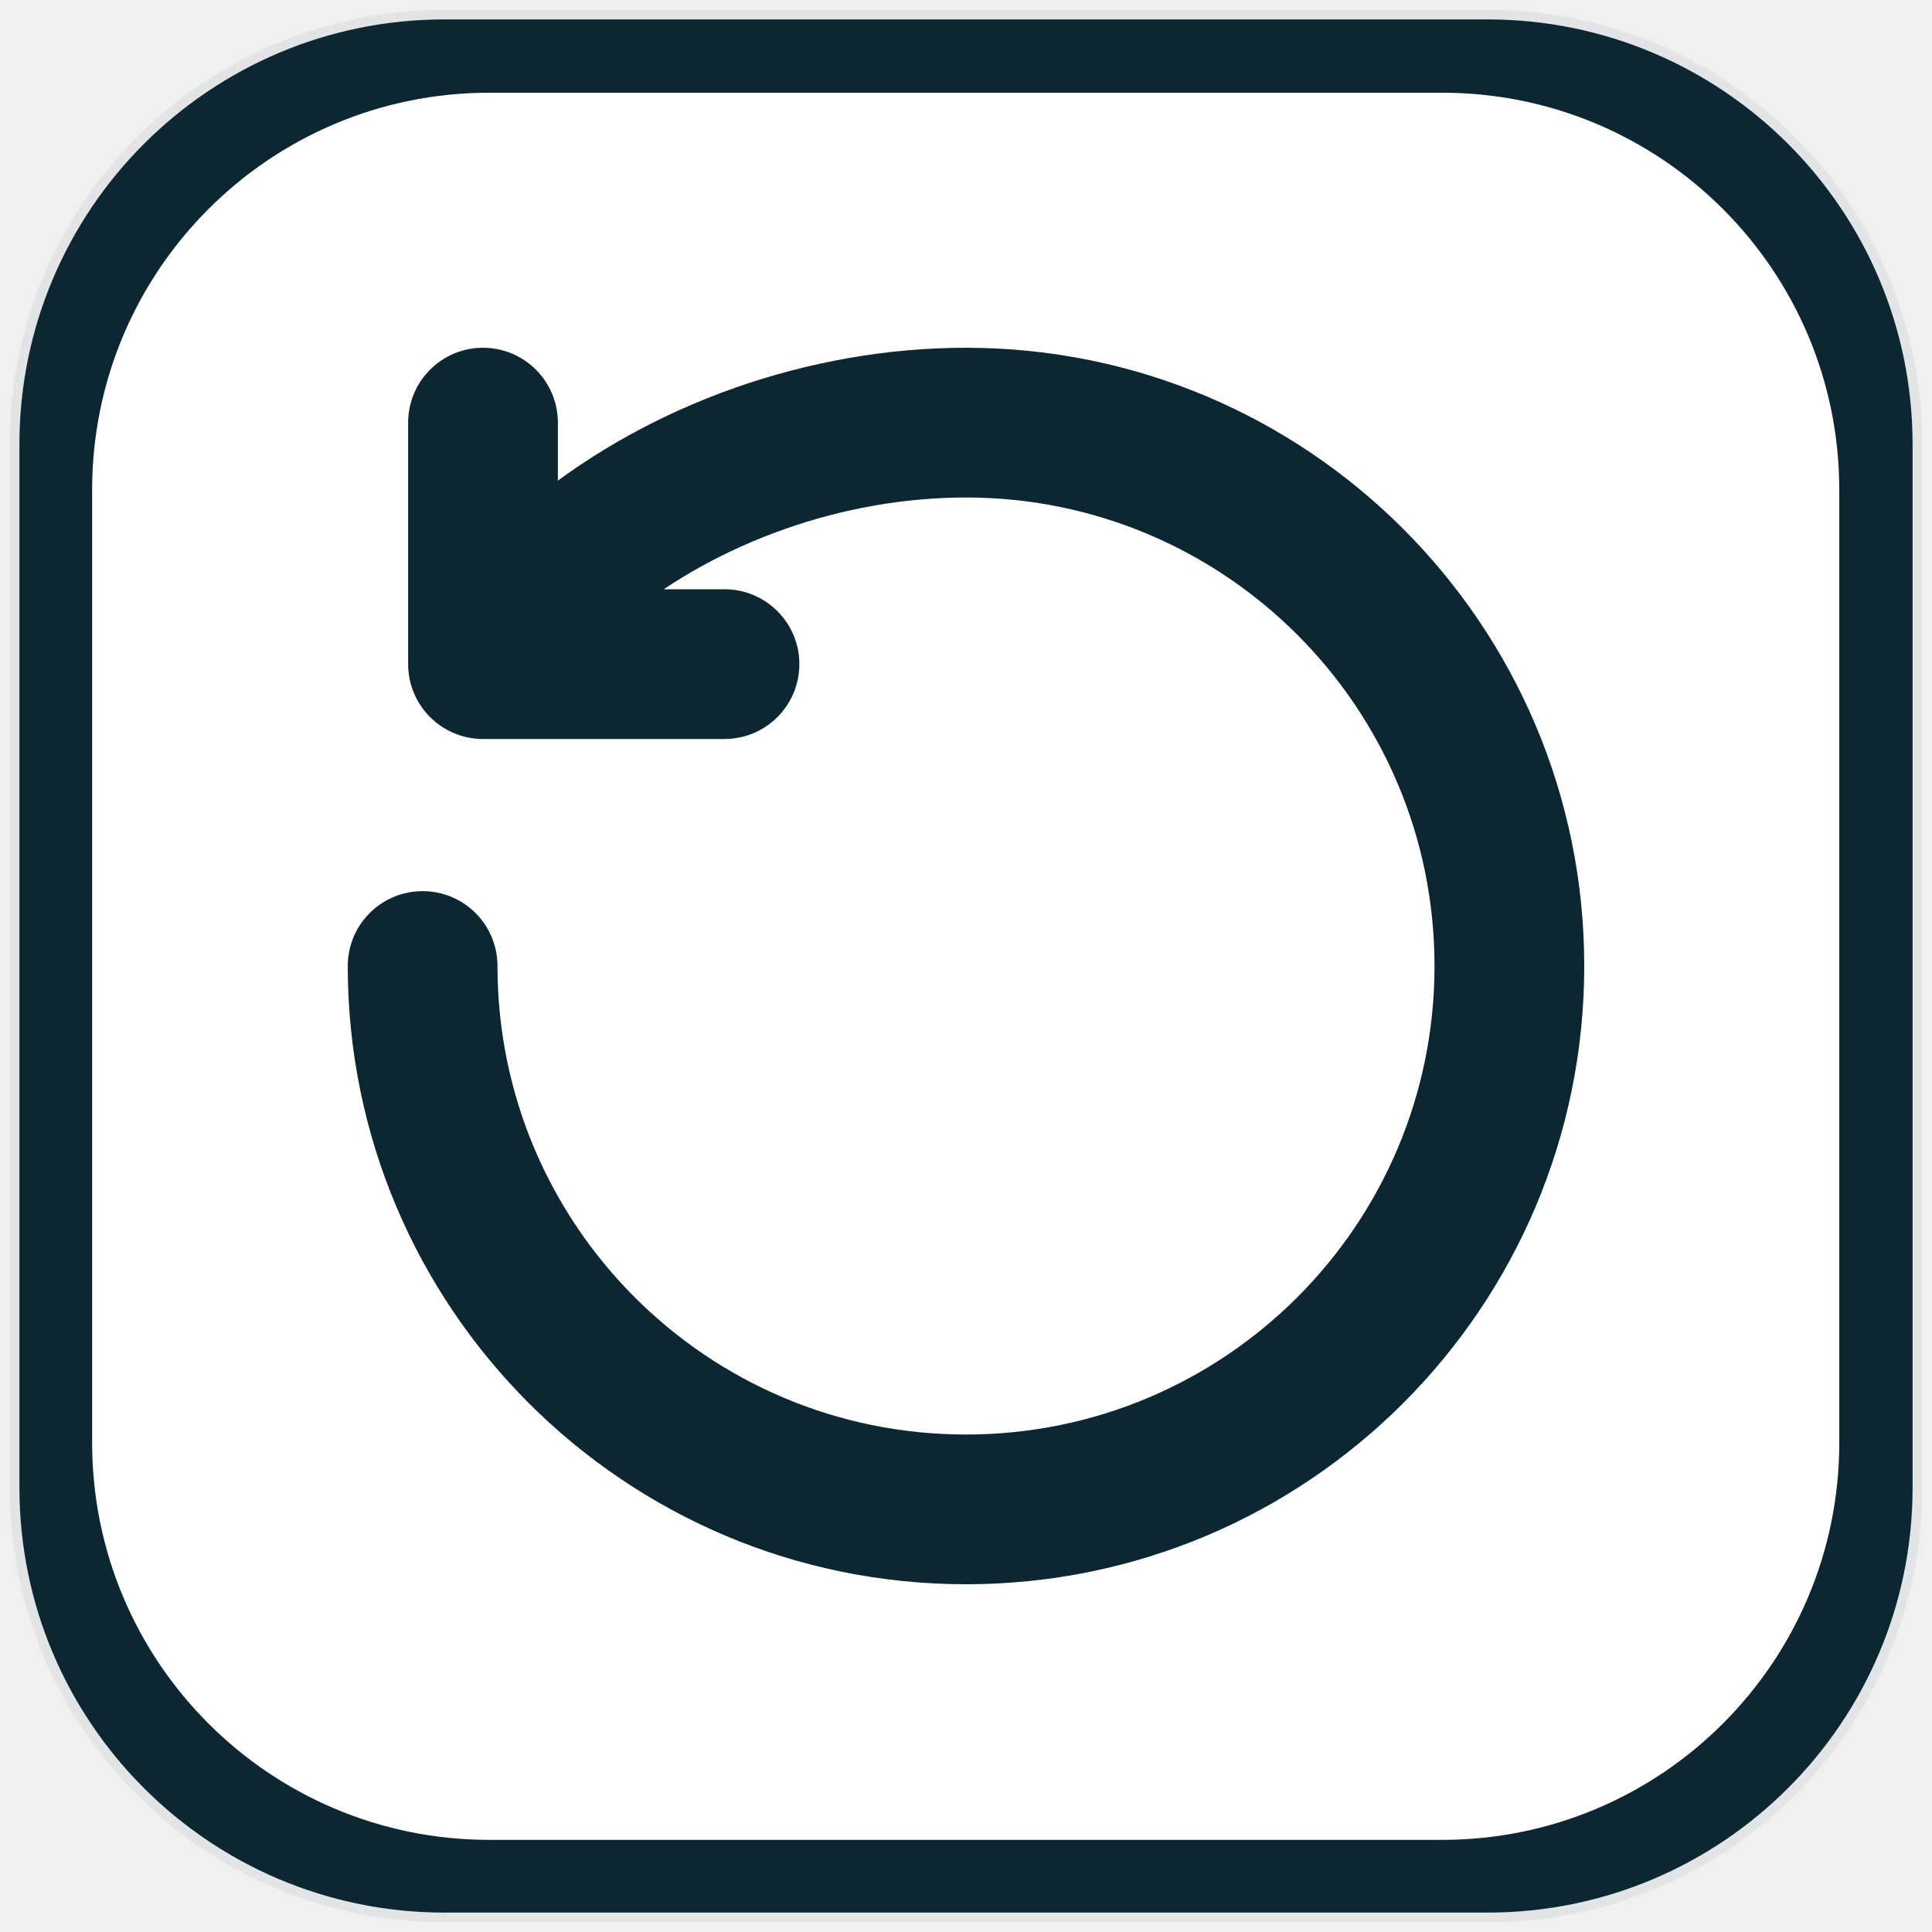
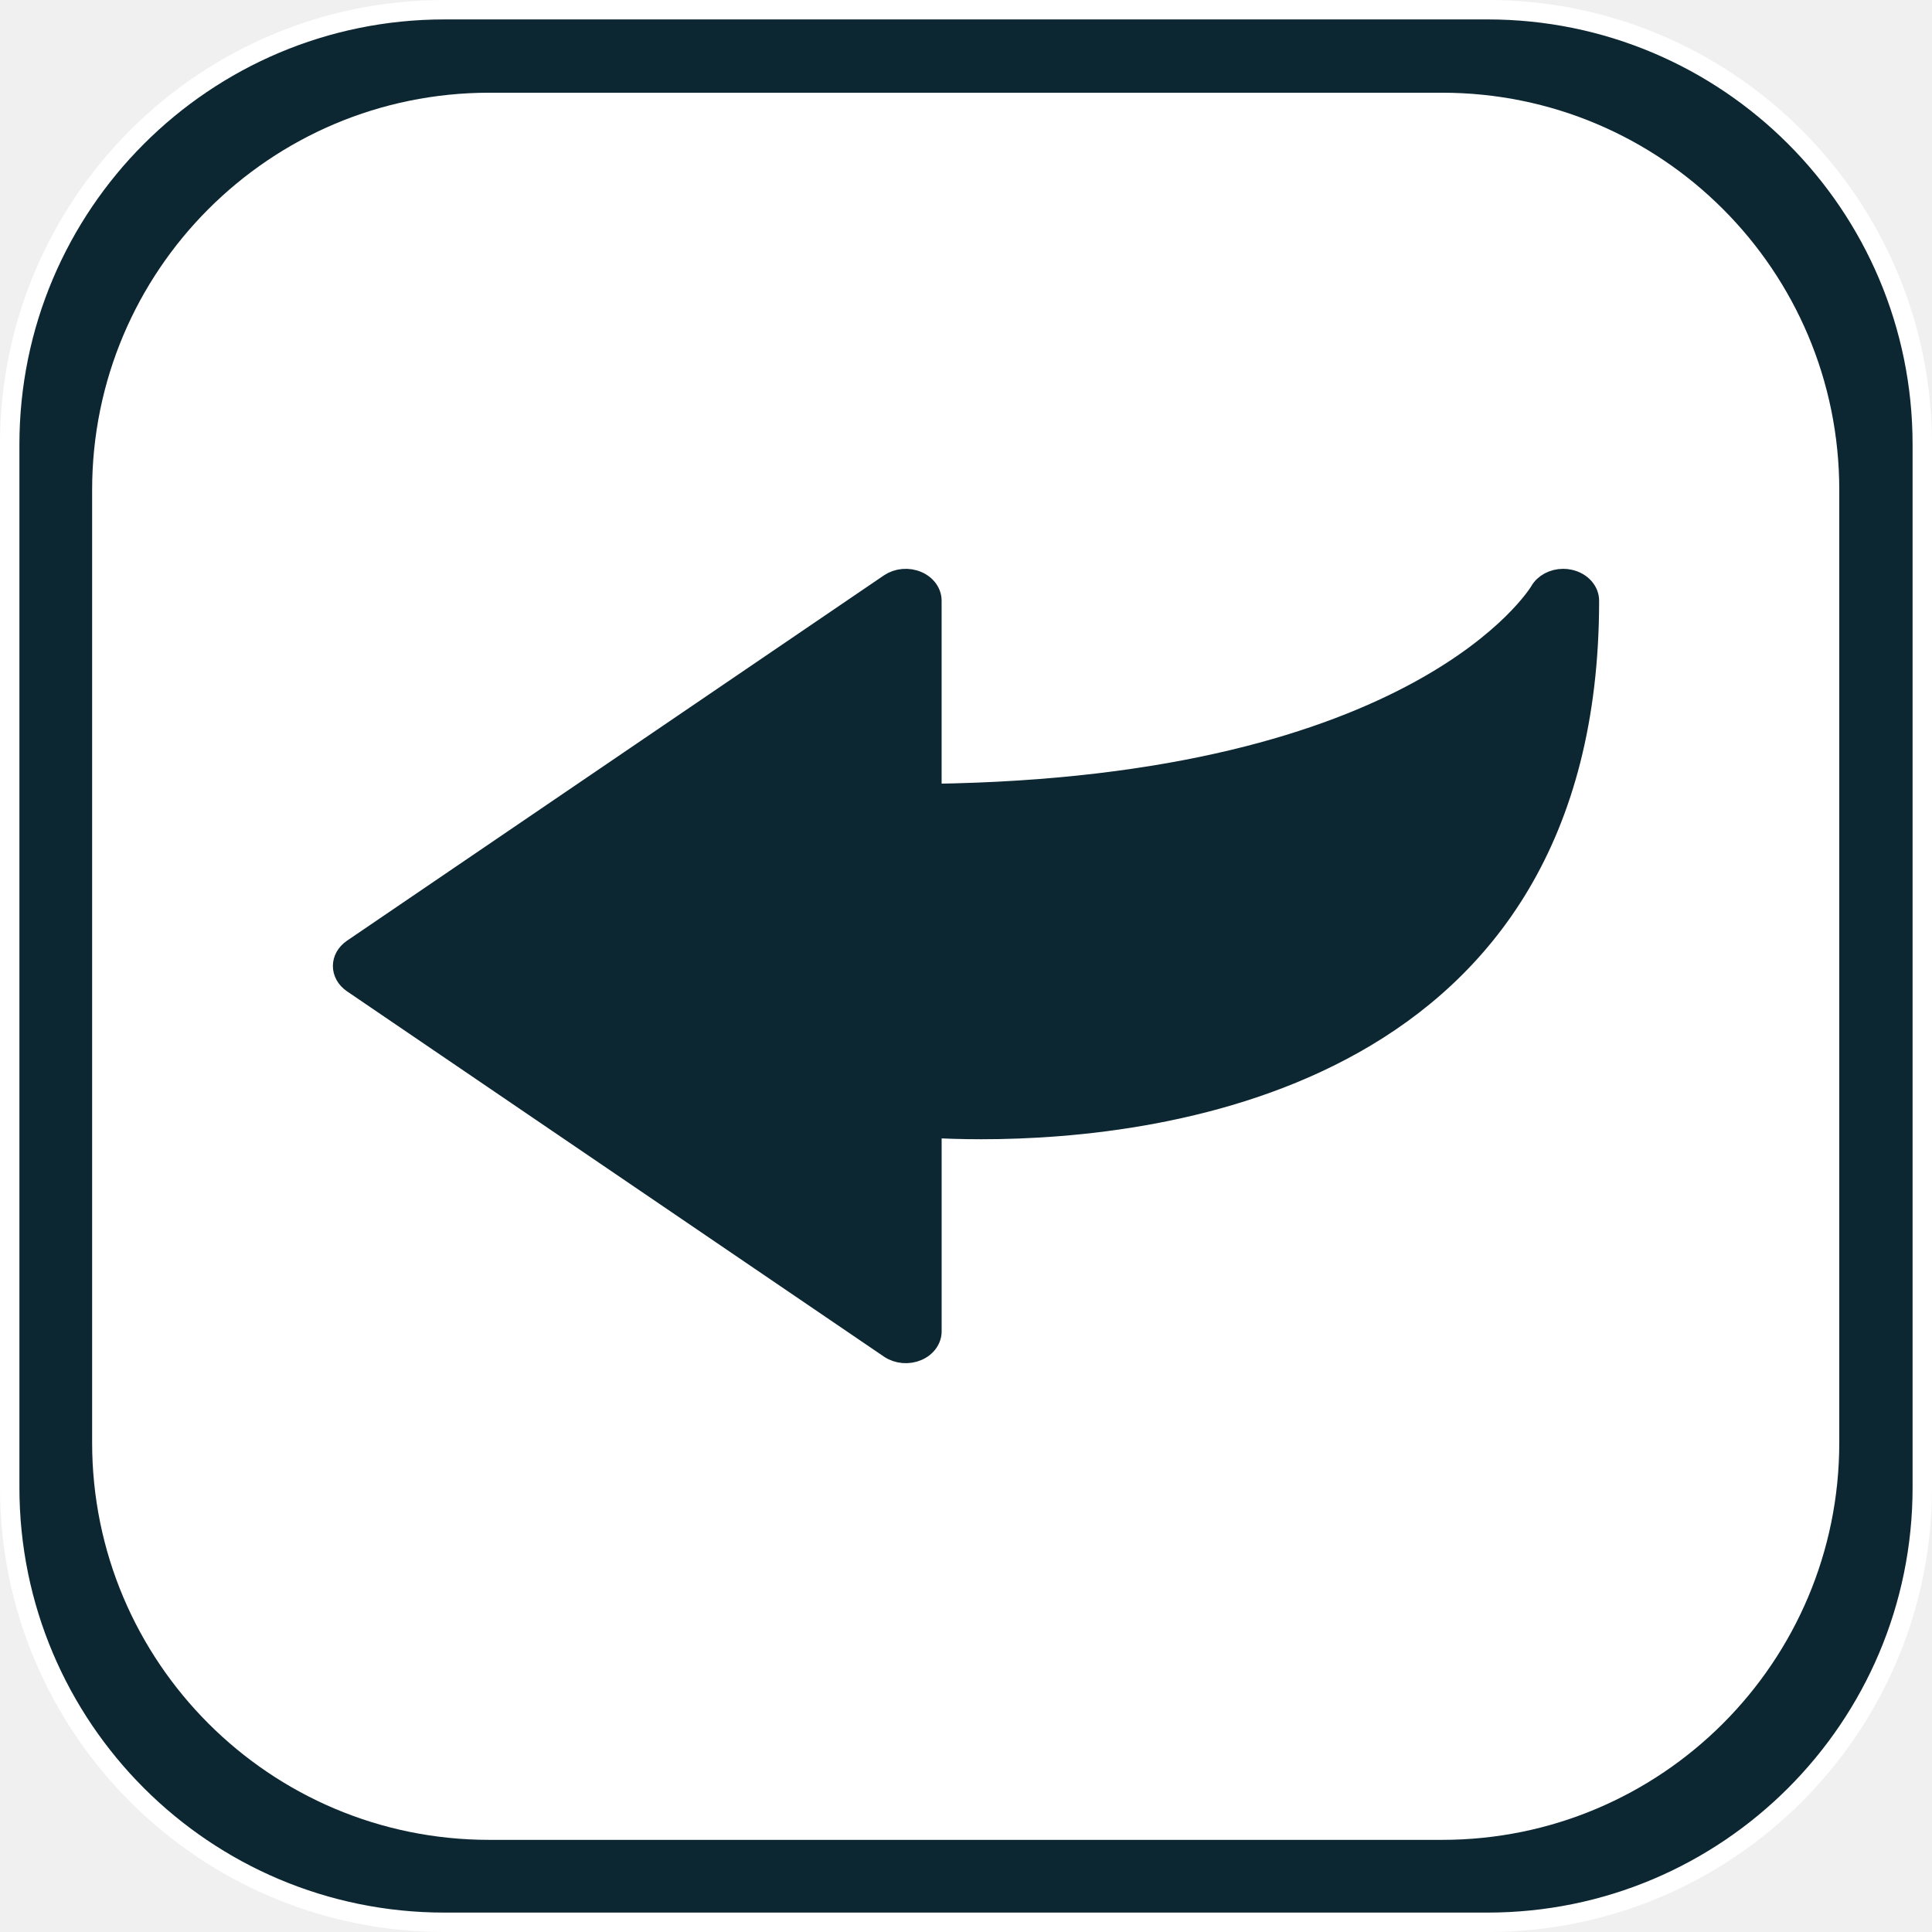
- <svg xmlns="http://www.w3.org/2000/svg" width="200mm" height="200mm" viewBox="0 0 200 200" version="1.1" id="svg5">
-   <defs id="defs2" />
+ <svg xmlns="http://www.w3.org/2000/svg" width="200mm" height="200mm" viewBox="0 0 200 200" version="1.1" id="svg5" xml:space="preserve">
+   <defs id="defs2">
+     <linearGradient id="swatch1">
+       <stop style="stop-color:#000000;stop-opacity:1;" offset="0" id="stop1" />
+     </linearGradient>
+   </defs>
  <g id="layer1" transform="translate(-24.49591,-32.70782)">
-     <rect style="fill:#0c2731;fill-opacity:1;stroke:#f0f0f0;stroke-width:2.01;stroke-miterlimit:4;stroke-dasharray:none;stroke-opacity:0.941" id="rect382" width="197.99" height="197.99" x="25.501" y="33.713" ry="45.007" />
+     <rect style="fill:#0c2731;fill-opacity:1;stroke:#ffffff;stroke-width:2.01;stroke-miterlimit:4;stroke-dasharray:none;stroke-opacity:1" id="rect382" width="197.99" height="197.99" x="25.501" y="33.713" ry="45.007" />
    <rect style="fill:#ffffff;fill-opacity:1;stroke:none;stroke-width:1.836;stroke-miterlimit:4;stroke-dasharray:none;stroke-opacity:0.941" id="rect382-3" width="180.864" height="180.864" x="34.033" y="42.306" ry="41.114" />
-     <path d="M 88.633,95.208 C 98.196,87.483 111.39,82.708 124.496,82.708 a 50,50 0 1 1 -50,50 6.25,6.25 0 0 0 -12.5,0 c 0,34.519 27.981,62.5 62.5,62.5 34.519,0 62.5,-27.981 62.5,-62.5 0,-34.519 -27.981,-62.5 -62.5,-62.5 -15.931,0 -31.919,5.725 -43.75,15.306 v -9.056 a 6.25,6.25 0 0 0 -12.5,0 V 101.458 a 6.25,6.25 0 0 0 6.25,6.25 h 25 a 6.25,6.25 0 0 0 0,-12.5 z" fill="#000000" fill-rule="nonzero" id="path1-9" style="fill:#0c2731;fill-opacity:1;stroke:#0c2731;stroke-width:3;stroke-dasharray:none;stroke-opacity:1" />
+     <g style="fill:#0c2731;fill-opacity:1;stroke:#0c2731;stroke-width:4.922;stroke-dasharray:none;stroke-opacity:1" id="g3" transform="matrix(0.4312666,0,0,-0.3828961,60.01702,189.9554)">
+       <g id="g2" style="fill:#0c2731;fill-opacity:1;stroke:#0c2731;stroke-width:4.922;stroke-dasharray:none;stroke-opacity:1">
+         <g id="g1" style="fill:#0c2731;fill-opacity:1;stroke:#0c2731;stroke-width:4.922;stroke-dasharray:none;stroke-opacity:1">
+           <path d="m 292.866,254.432 c -2.288,0 -4.443,-1.285 -5.5,-3.399 -0.354,-0.684 -28.541,-52.949 -146.169,-54.727 v 51.977 c 0,2.342 -1.333,4.48 -3.432,5.513 -2.096,1.033 -4.594,0.793 -6.461,-0.63 L 2.417,154.392 C 0.898,153.227 0,151.425 0,149.516 c 0,-1.919 0.898,-3.72 2.417,-4.888 L 131.31,45.858 c 1.87,-1.426 4.365,-1.667 6.461,-0.639 2.099,1.026 3.432,3.173 3.432,5.509 v 54.776 c 3.111,-0.198 7.164,-0.37 11.947,-0.37 43.861,0 145.871,13.952 145.871,143.136 0,2.858 -1.964,5.344 -4.75,5.993 -0.469,0.121 -0.931,0.169 -1.405,0.169 z" id="path1" style="fill:#0c2731;fill-opacity:1;stroke:#0c2731;stroke-width:4.922;stroke-dasharray:none;stroke-opacity:1" />
+         </g>
+       </g>
+     </g>
  </g>
</svg>
